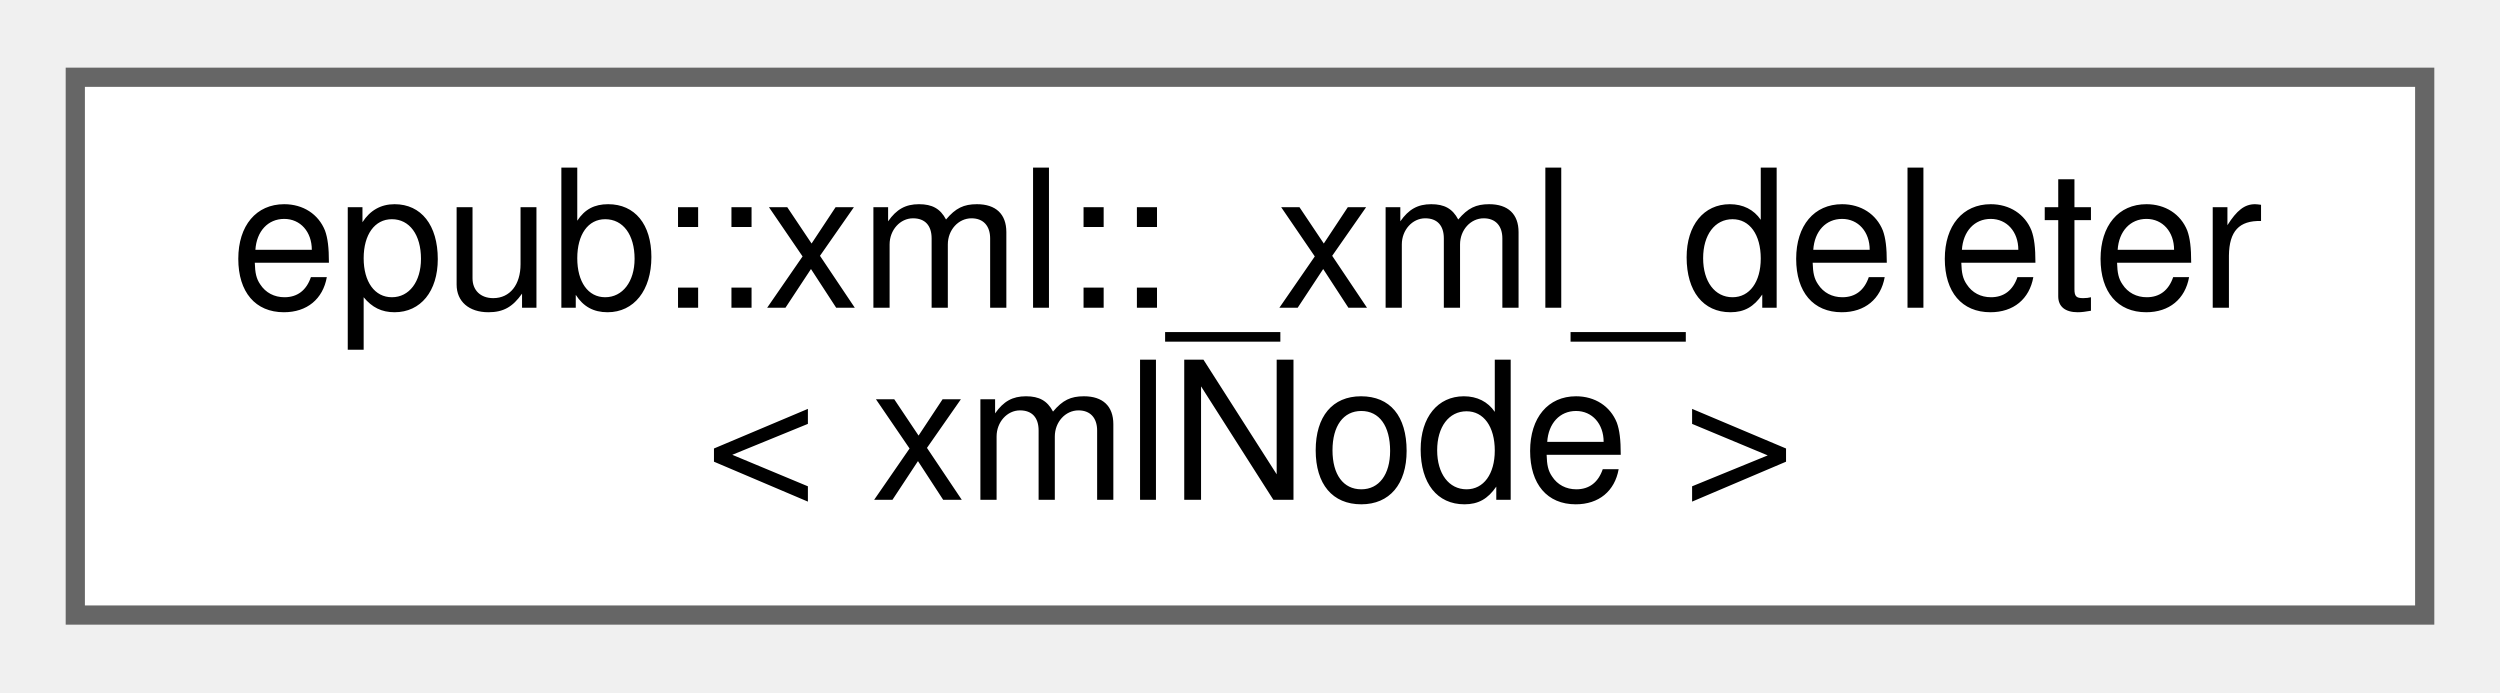
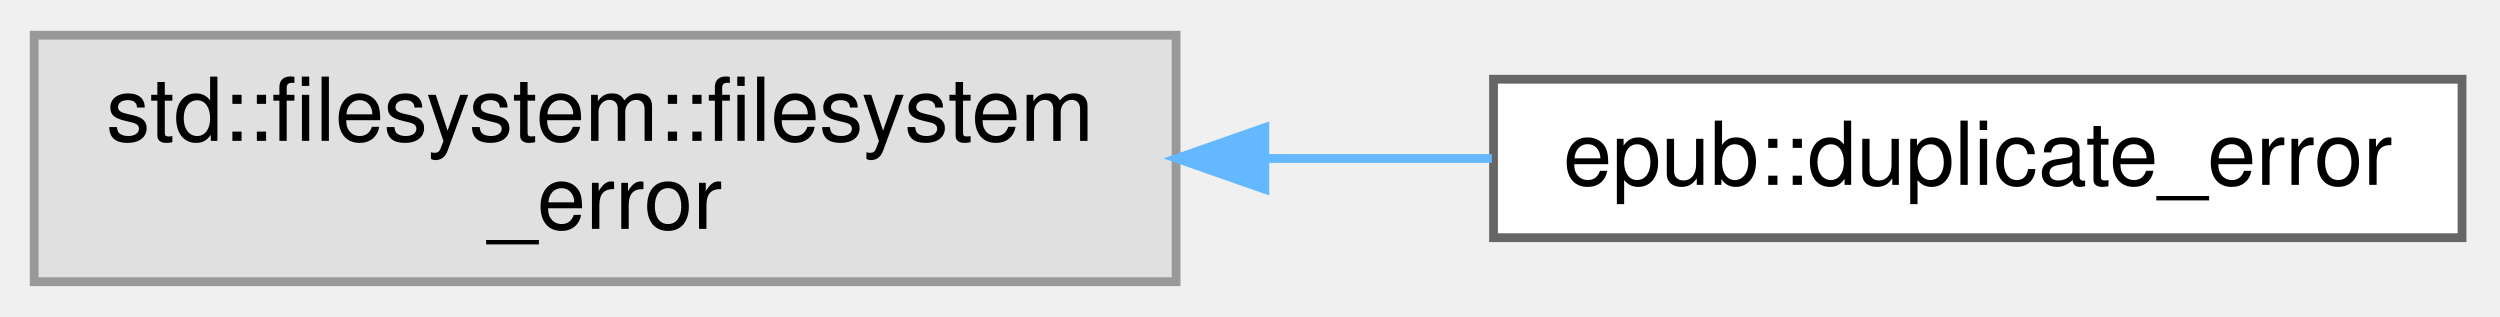
- <svg xmlns="http://www.w3.org/2000/svg" xmlns:xlink="http://www.w3.org/1999/xlink" width="130pt" height="36pt" viewBox="0.00 0.00 130.16 36.00">
+ <svg xmlns="http://www.w3.org/2000/svg" xmlns:xlink="http://www.w3.org/1999/xlink" width="284pt" height="36pt" viewBox="0.00 0.00 283.87 36.00">
  <g id="graph0" class="graph" transform="scale(1 1) rotate(0) translate(4 32)">
    <g id="Node000000" class="node">
      <g id="a_Node000000">
-         <a xlink:href="structepub_1_1xml_1_1__xml__deleter_3_01xml_node_01_4.html" target="_top" xlink:title=" ">
-           <polygon fill="white" stroke="#666666" points="122.24,-28 -0.08,-28 -0.08,0 122.24,0 122.24,-28" />
-           <text text-anchor="start" x="8" y="-16" font-family="Helvetica,sans-Serif" font-size="10.00">epub::xml::_xml_deleter</text>
-           <text text-anchor="middle" x="61.08" y="-6" font-family="Helvetica,sans-Serif" font-size="10.00">&lt; xmlNode &gt;</text>
+         <a xlink:title=" ">
+           <polygon fill="#e0e0e0" stroke="#999999" points="129.54,-28 -0.18,-28 -0.18,0 129.54,0 129.54,-28" />
+           <text text-anchor="start" x="8" y="-16" font-family="Helvetica,sans-Serif" font-size="10.00">std::filesystem::filesystem</text>
+           <text text-anchor="middle" x="64.68" y="-6" font-family="Helvetica,sans-Serif" font-size="10.00">_error</text>
+         </a>
+       </g>
+     </g>
+     <g id="Node000001" class="node">
+       <g id="a_Node000001">
+         <a xlink:href="classepub_1_1duplicate__error.html" target="_top" xlink:title="An exception indicating a duplicate local path.">
+           <polygon fill="white" stroke="#666666" points="275.62,-23 165.6,-23 165.6,-5 275.62,-5 275.62,-23" />
+           <text text-anchor="middle" x="220.61" y="-11" font-family="Helvetica,sans-Serif" font-size="10.00">epub::duplicate_error</text>
+         </a>
+       </g>
+     </g>
+     <g id="edge14_Node000000_Node000001" class="edge">
+       <g id="a_edge14_Node000000_Node000001">
+         <a xlink:title=" ">
+           <path fill="none" stroke="#63b8ff" d="M139.74,-14C148.39,-14 157.09,-14 165.41,-14" />
+           <polygon fill="#63b8ff" stroke="#63b8ff" points="139.62,-10.5 129.62,-14 139.62,-17.5 139.62,-10.5" />
        </a>
      </g>
    </g>
  </g>
</svg>
